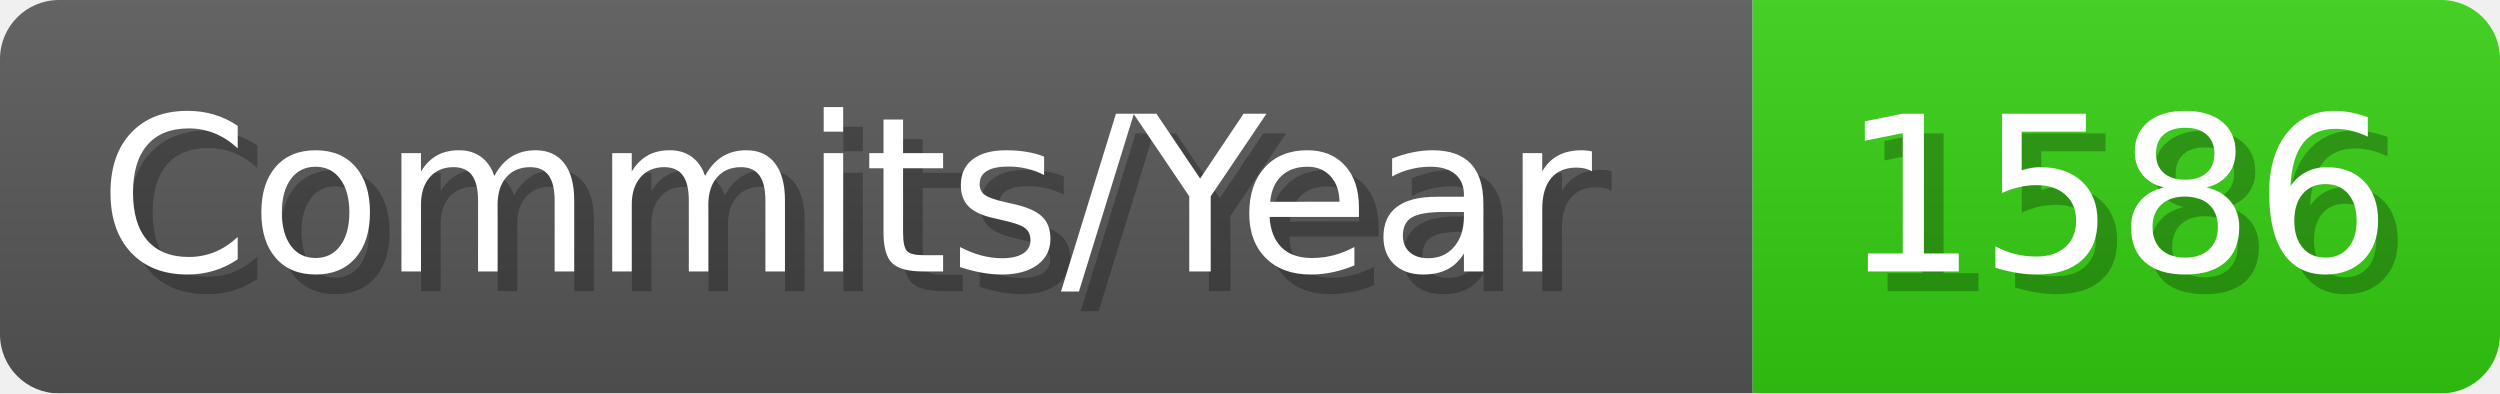
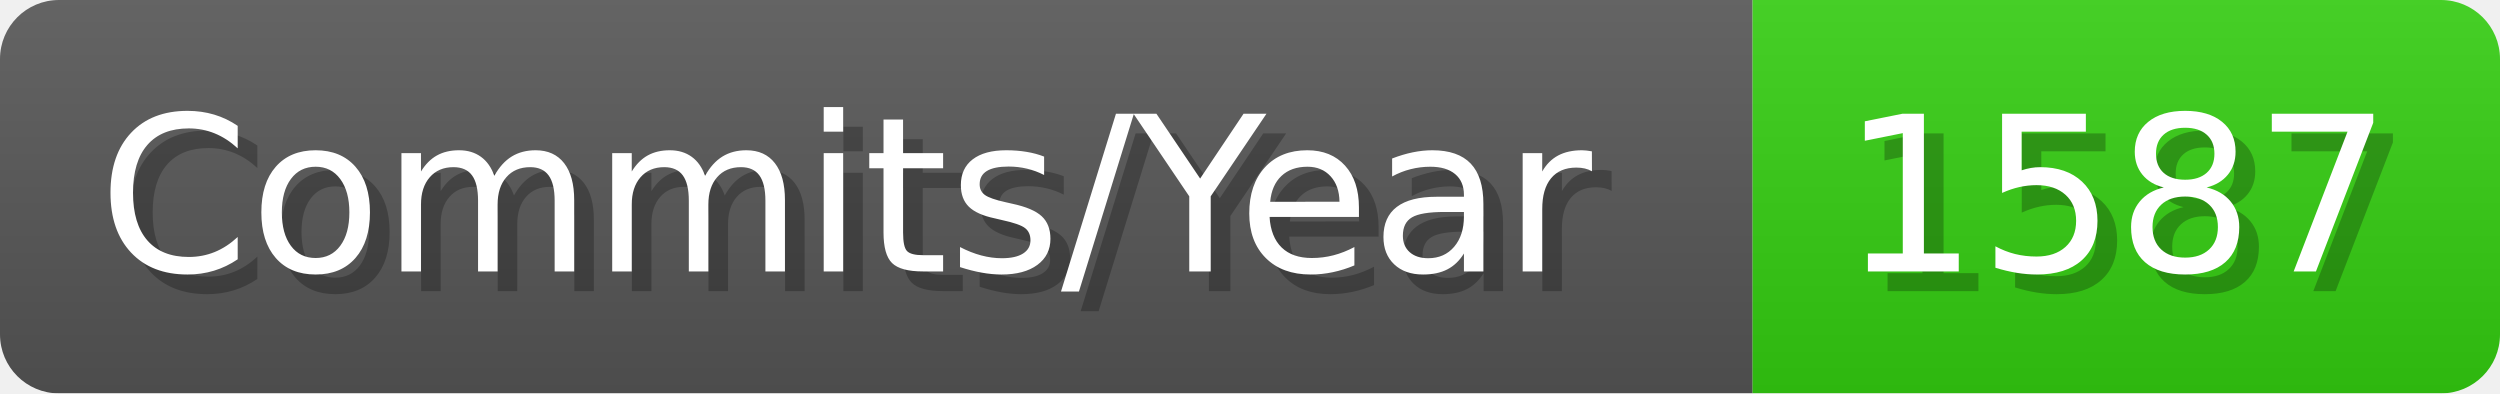
- <svg xmlns="http://www.w3.org/2000/svg" width="127.1" height="20" viewBox="0 0 1271 200" role="img" aria-label="Commits/Year: 1586">
+ <svg xmlns="http://www.w3.org/2000/svg" width="127.1" height="20" viewBox="0 0 1271 200" role="img" aria-label="Commits/Year: 1587">
  <linearGradient id="aUPdi" x2="0" y2="100%">
    <stop offset="0" stop-opacity=".1" stop-color="#EEE" />
    <stop offset="1" stop-opacity=".1" />
  </linearGradient>
  <mask id="WfAiQ">
    <rect width="1271" height="200" rx="30" fill="#FFF" />
  </mask>
  <g mask="url(#WfAiQ)">
    <rect width="891" height="200" fill="#555" />
    <rect width="380" height="200" fill="#3C1" x="891" />
    <rect width="1271" height="200" fill="url(#aUPdi)" />
  </g>
  <g aria-hidden="true" fill="#fff" text-anchor="start" font-family="Verdana,DejaVu Sans,sans-serif" font-size="110">
    <text x="60" y="148" textLength="791" fill="#000" opacity="0.25">Commits/Year</text>
    <text x="50" y="138" textLength="791">Commits/Year</text>
-     <text x="946" y="148" textLength="280" fill="#000" opacity="0.25">1586</text>
-     <text x="936" y="138" textLength="280">1586</text>
+     <text x="946" y="148" textLength="280" fill="#000" opacity="0.25">1587</text>
+     <text x="936" y="138" textLength="280">1587</text>
  </g>
</svg>
